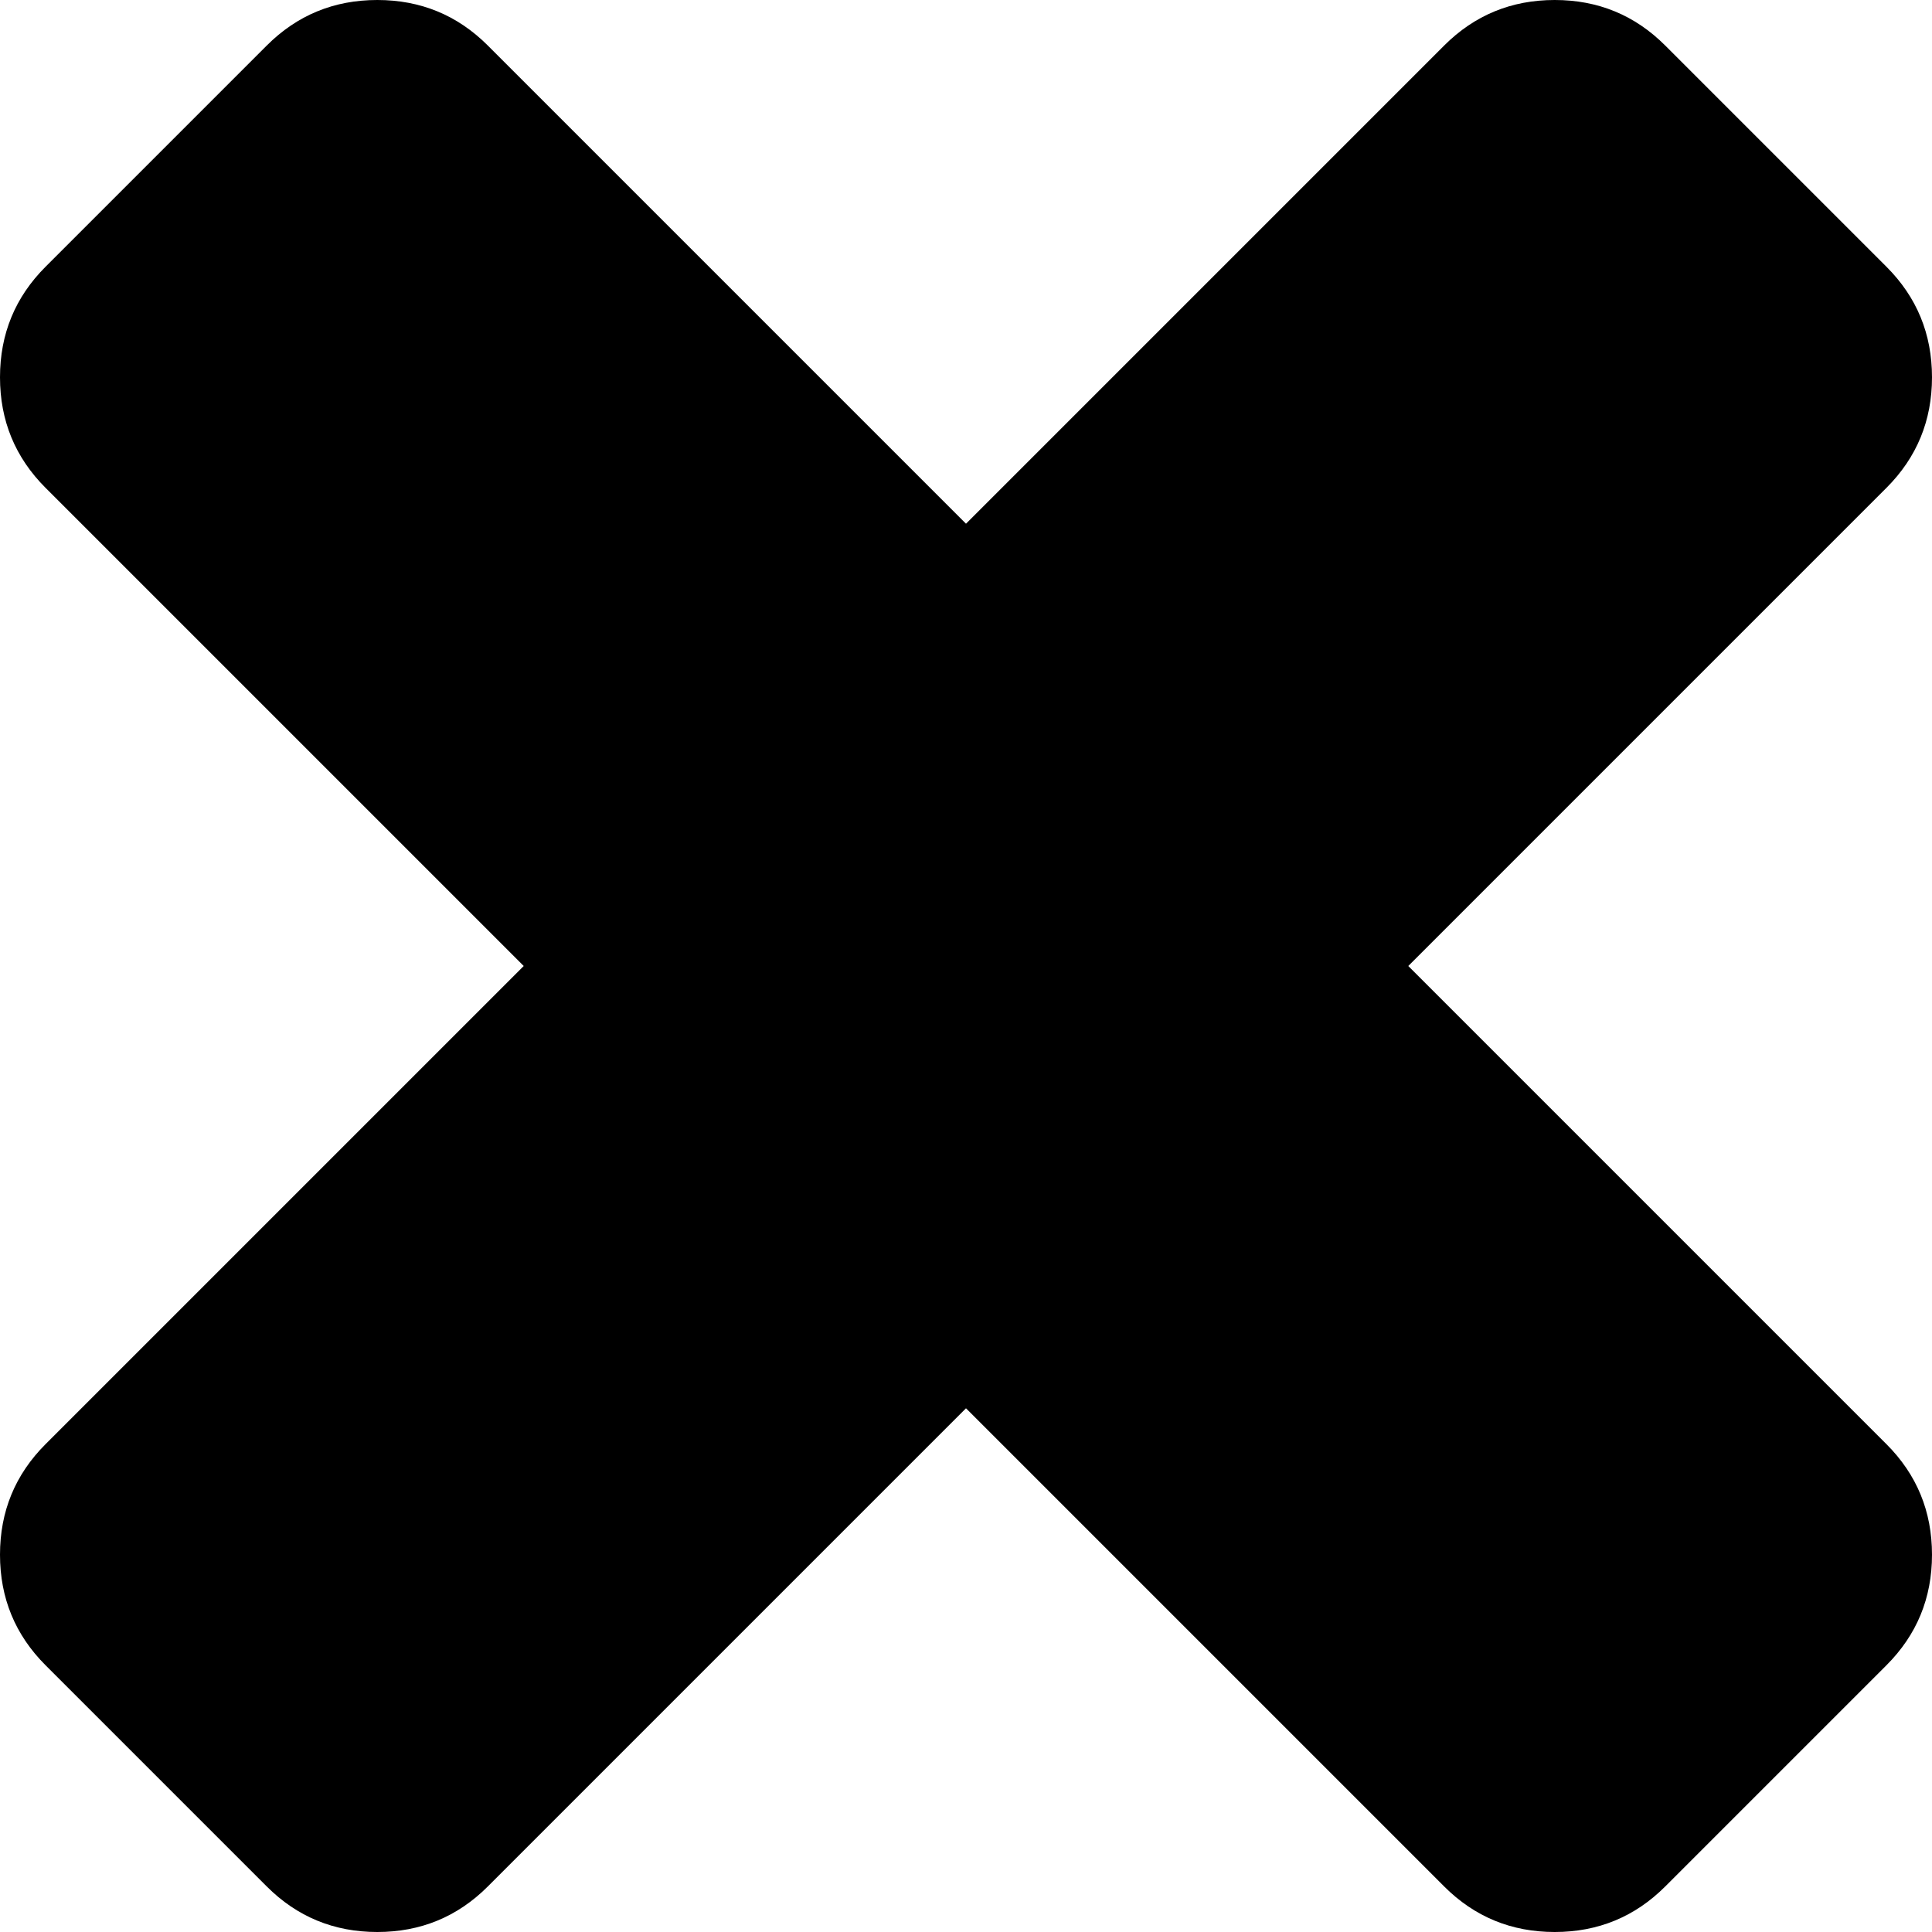
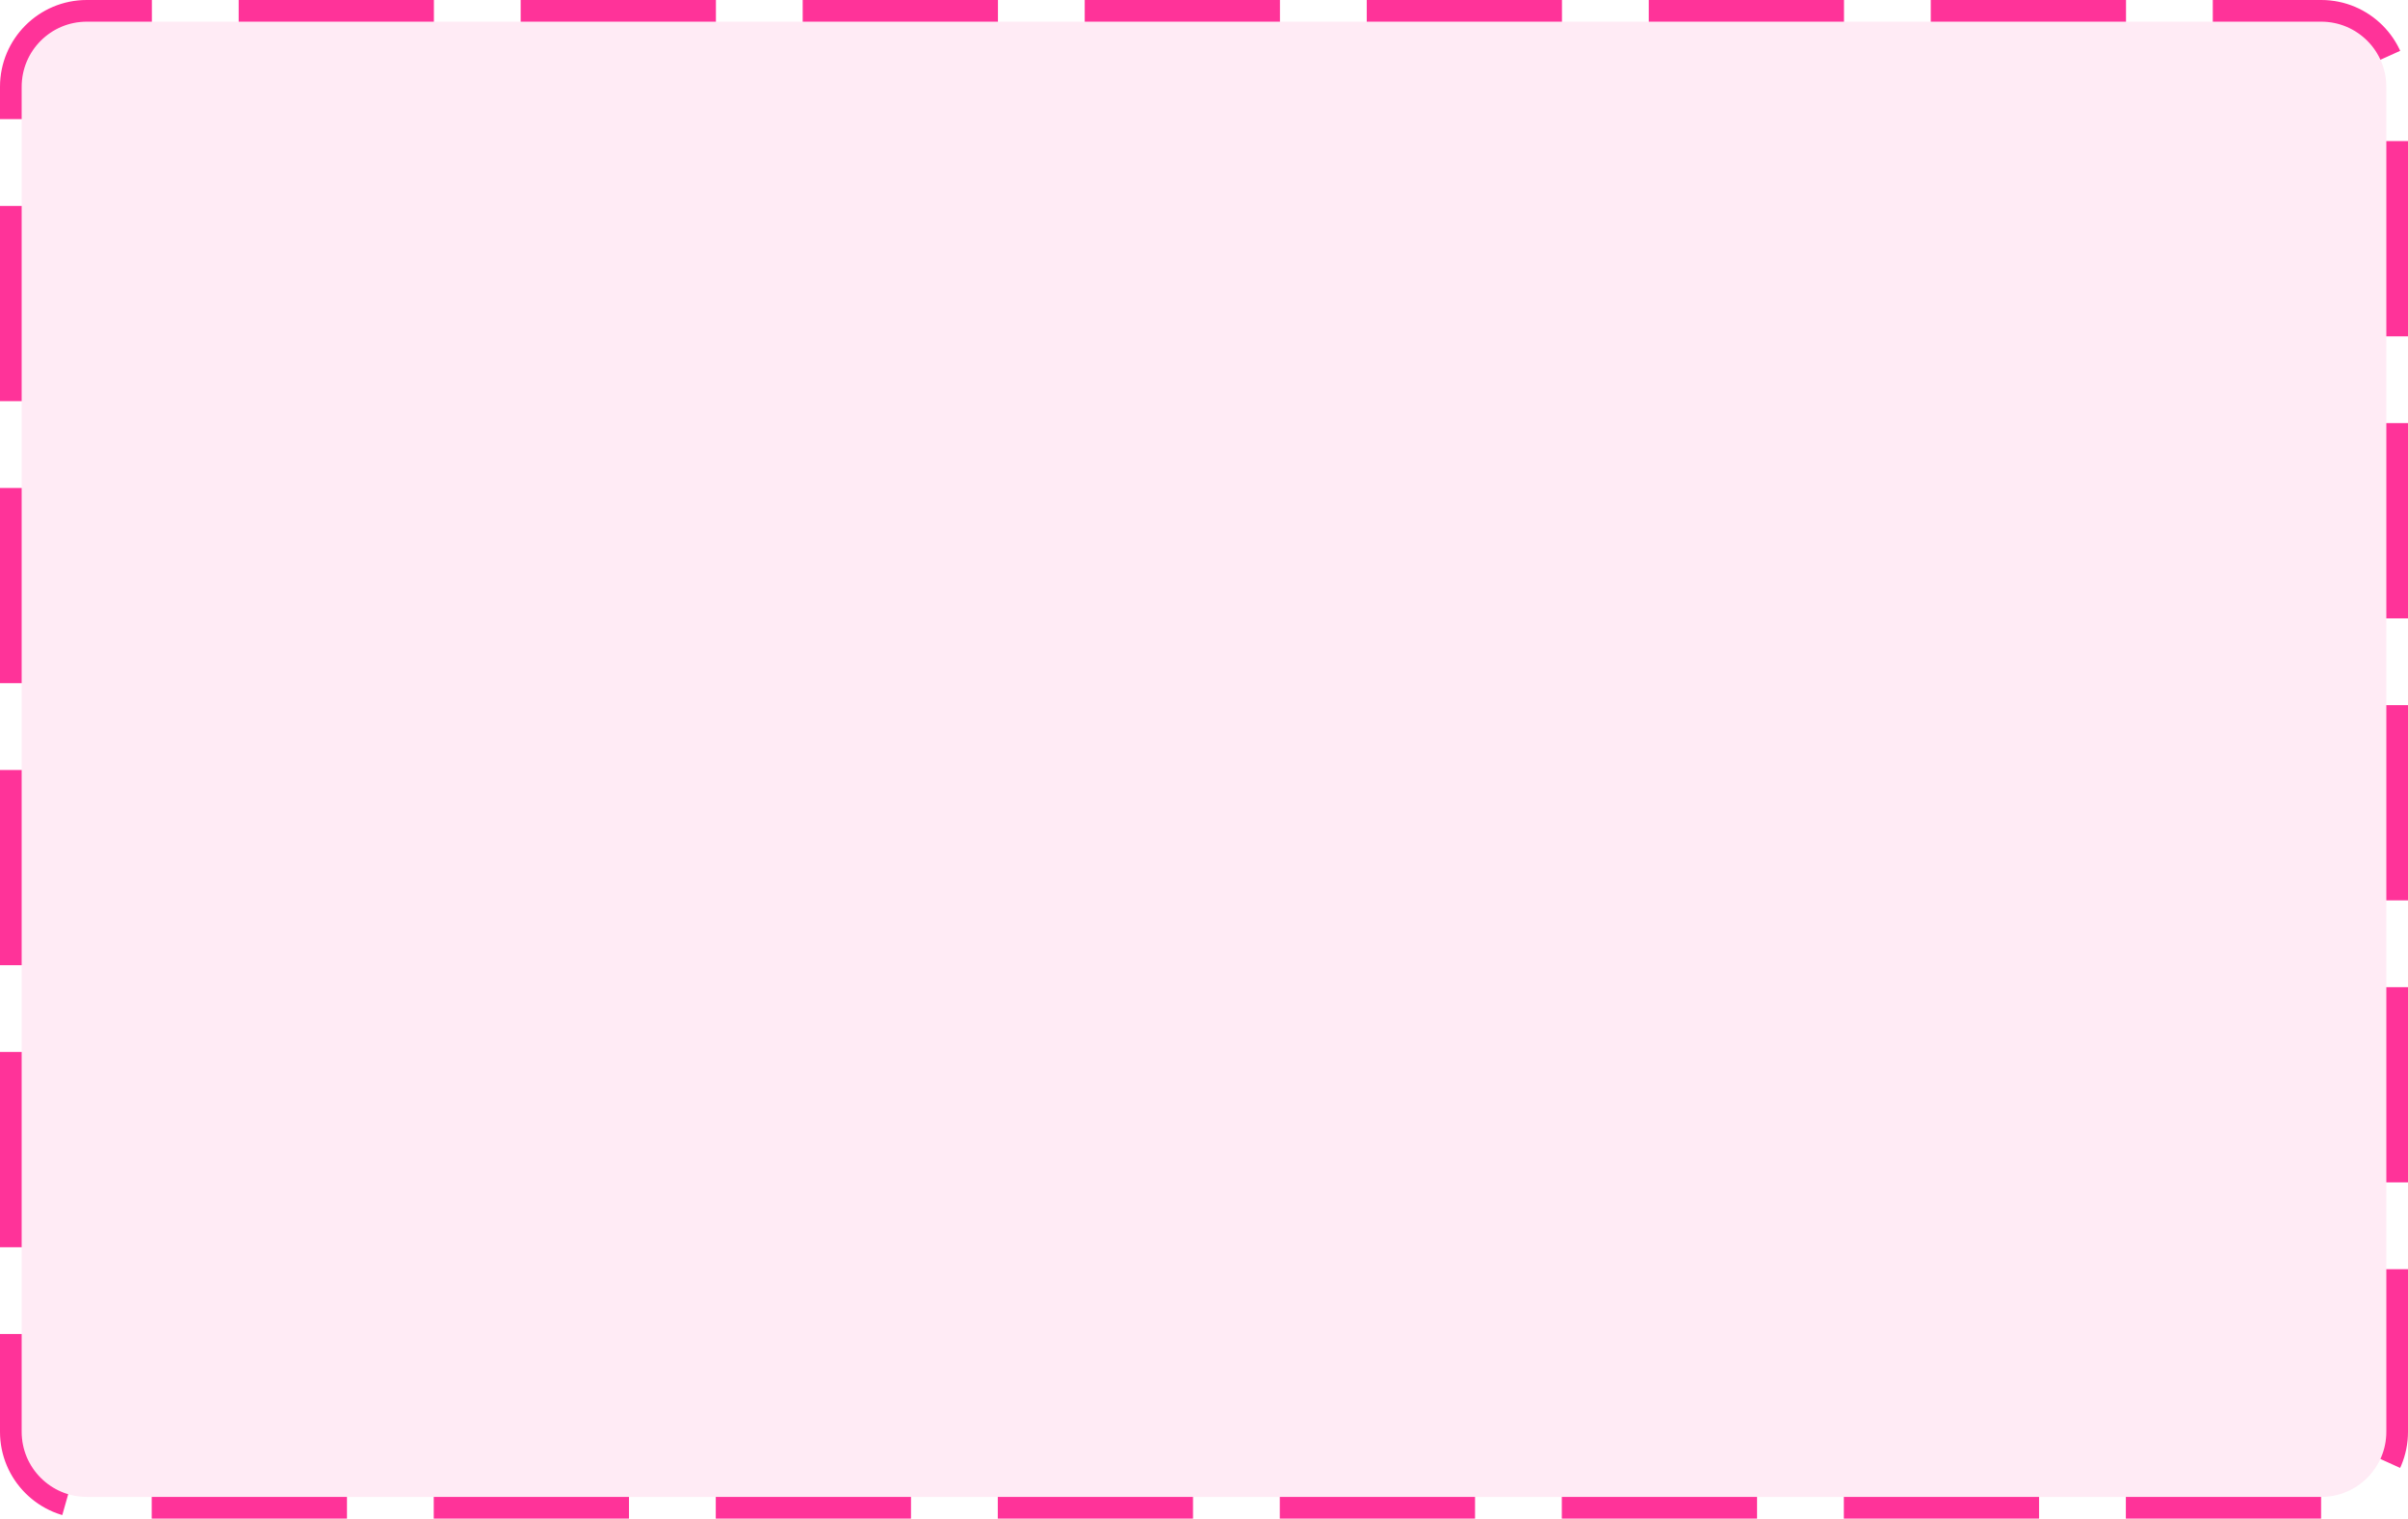
- <svg xmlns="http://www.w3.org/2000/svg" version="1.1" width="14px" height="14px">
-   <g transform="matrix(1 0 0 1 -161 -83 )">
-     <path d="M 13.67 10.465  C 13.89 10.685  14 10.952  14 11.266  C 14 11.58  13.89 11.847  13.67 12.067  L 12.067 13.67  C 11.847 13.89  11.58 14  11.266 14  C 10.952 14  10.685 13.89  10.465 13.67  L 7 10.205  L 3.535 13.67  C 3.315 13.89  3.048 14  2.734 14  C 2.42 14  2.153 13.89  1.933 13.67  L 0.33 12.067  C 0.11 11.847  0 11.58  0 11.266  C 0 10.952  0.11 10.685  0.33 10.465  L 3.795 7  L 0.33 3.535  C 0.11 3.315  0 3.048  0 2.734  C 0 2.42  0.11 2.153  0.33 1.933  L 1.933 0.33  C 2.153 0.11  2.42 0  2.734 0  C 3.048 0  3.315 0.11  3.535 0.33  L 7 3.795  L 10.465 0.33  C 10.685 0.11  10.952 0  11.266 0  C 11.58 0  11.847 0.11  12.067 0.33  L 13.67 1.933  C 13.89 2.153  14 2.42  14 2.734  C 14 3.048  13.89 3.315  13.67 3.535  L 10.205 7  L 13.67 10.465  Z " fill-rule="nonzero" fill="#000000" stroke="none" transform="matrix(1 0 0 1 161 83 )" />
+ <svg xmlns="http://www.w3.org/2000/svg" version="1.1" width="111px" height="70px">
+   <g transform="matrix(1 0 0 1 -184 -327 )">
+     <path d="M 185 331  A 3 3 0 0 1 188 328 L 291 328  A 3 3 0 0 1 294 331 L 294 393  A 3 3 0 0 1 291 396 L 188 396  A 3 3 0 0 1 185 393 L 185 331  Z " fill-rule="nonzero" fill="#ff3399" stroke="none" fill-opacity="0.098" />
+     <path d="M 184.5 331  A 3.5 3.5 0 0 1 188 327.5 L 291 327.5  A 3.5 3.5 0 0 1 294.5 331 L 294.5 393  A 3.5 3.5 0 0 1 291 396.5 L 188 396.5  A 3.5 3.5 0 0 1 184.5 393 L 184.5 331  Z " stroke-width="1" stroke-dasharray="9,4" stroke="#ff3399" fill="none" stroke-dashoffset="0.5" />
  </g>
</svg>
